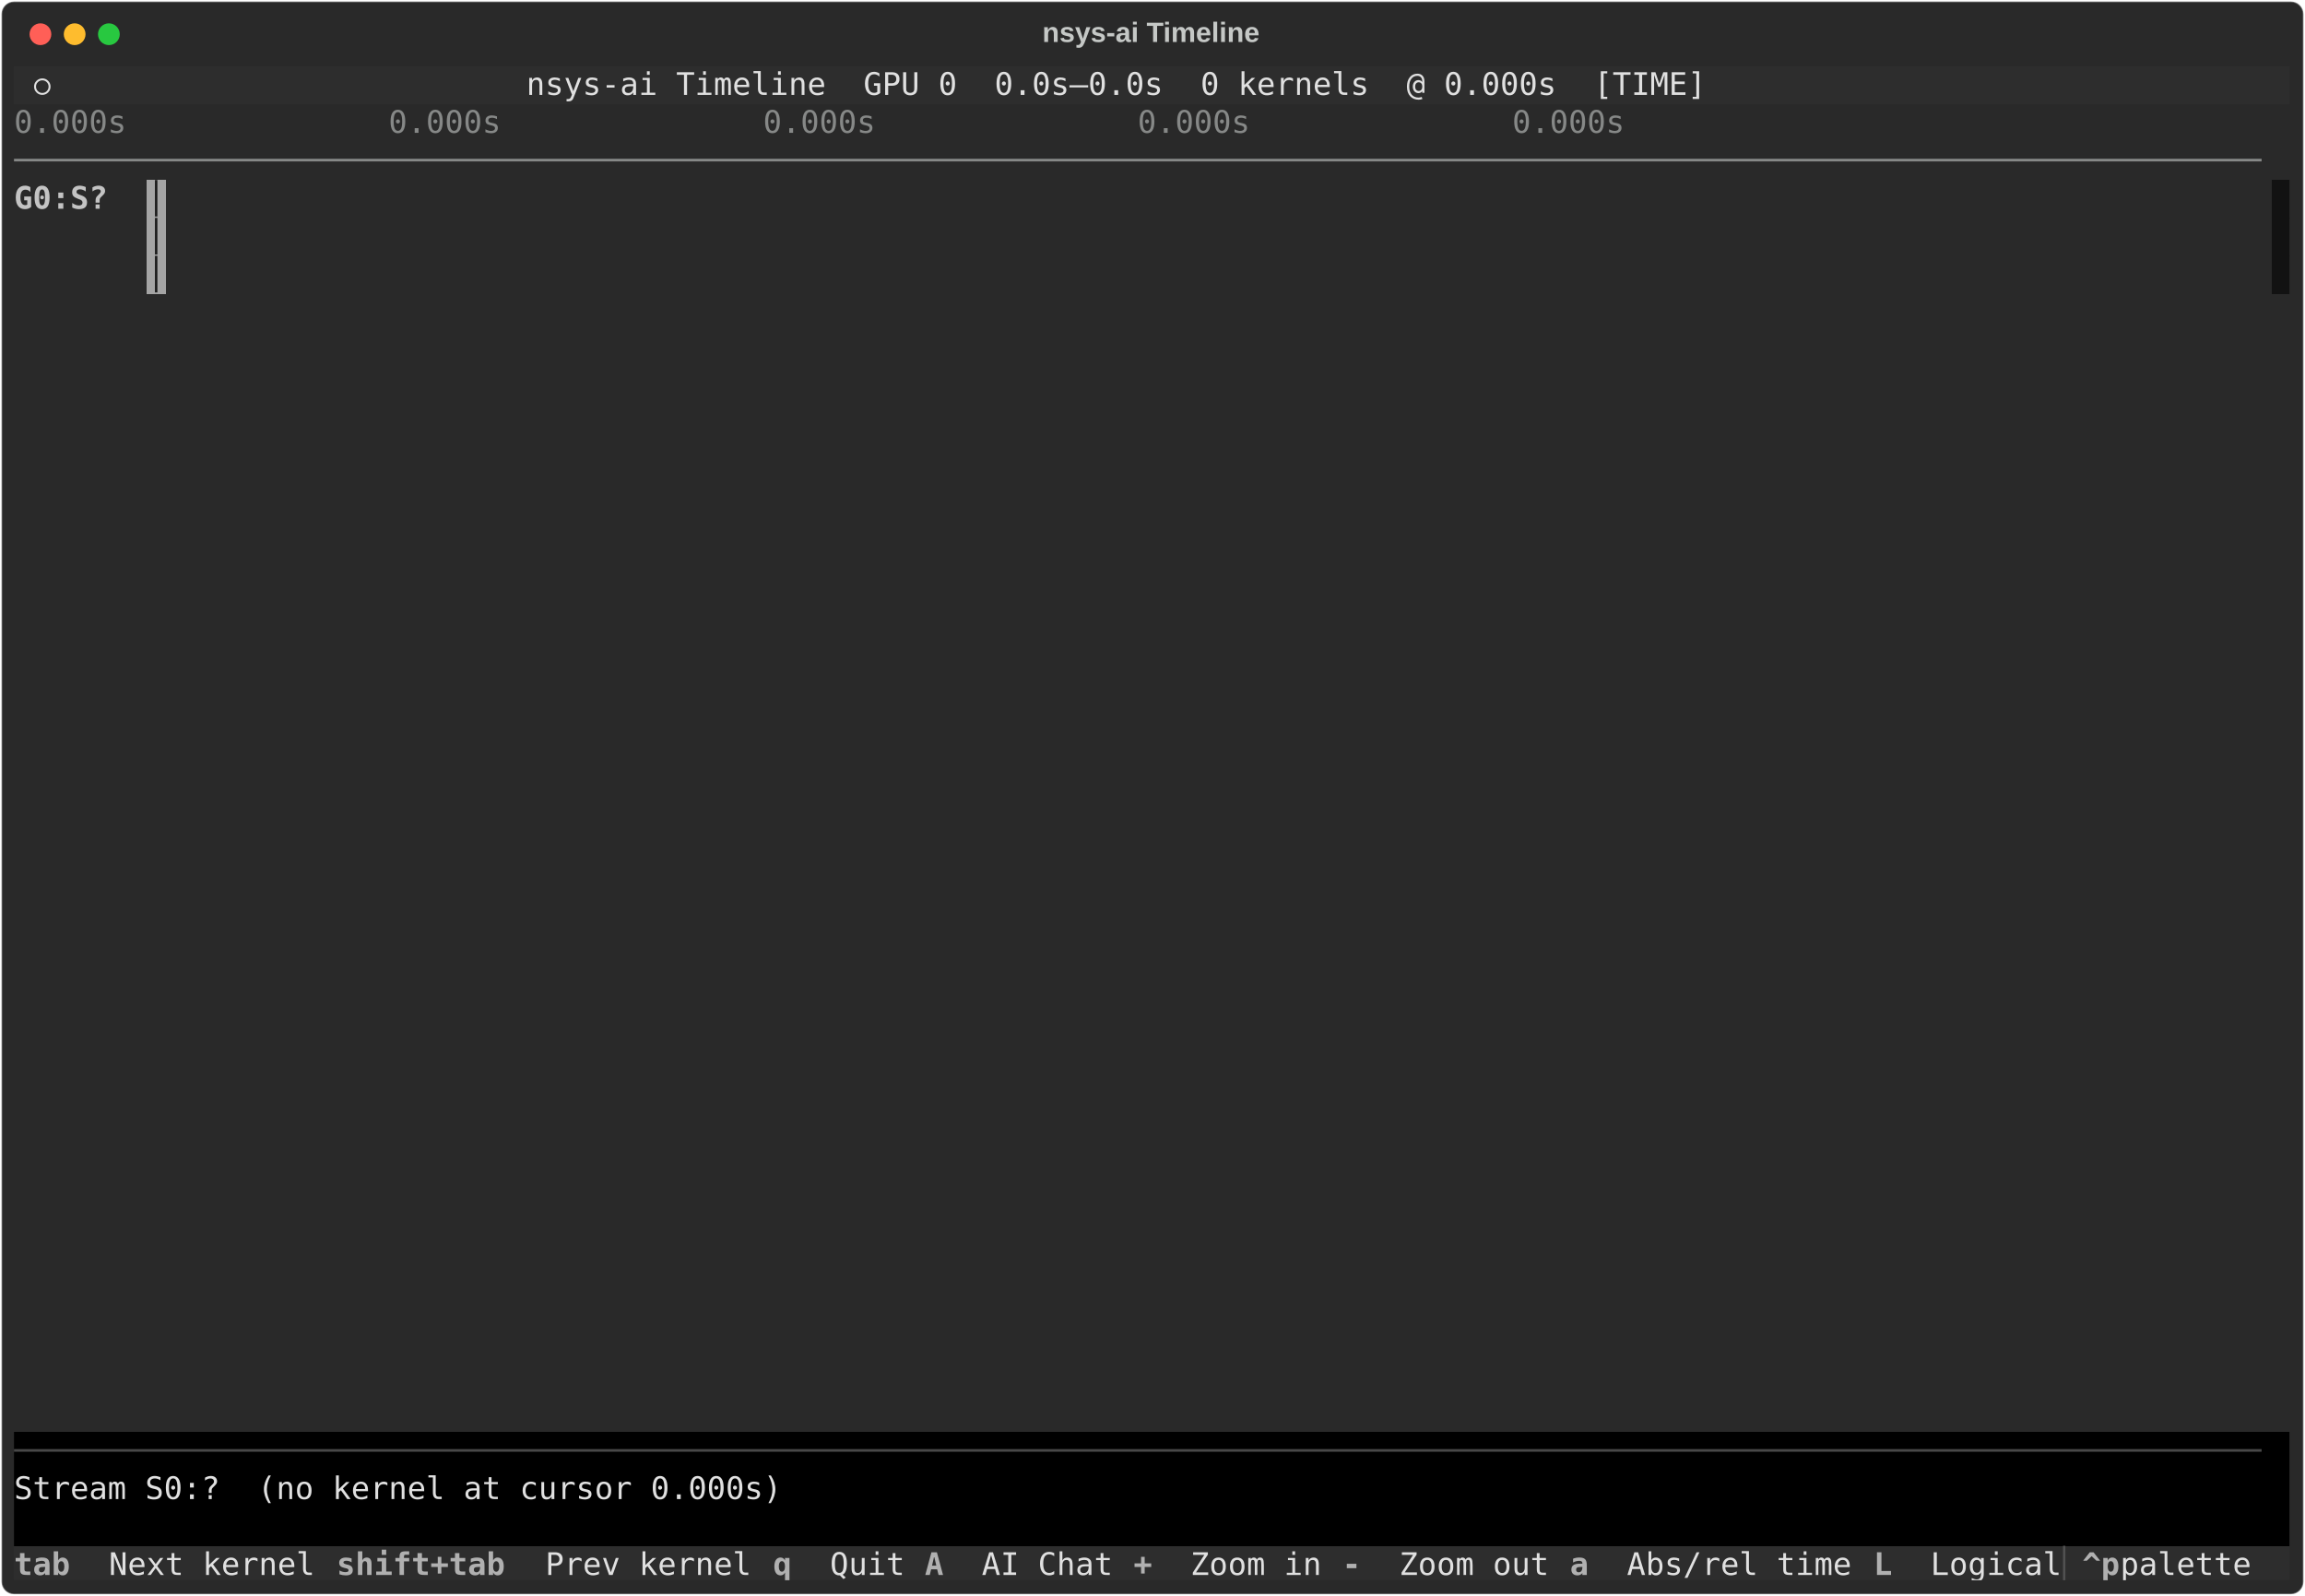
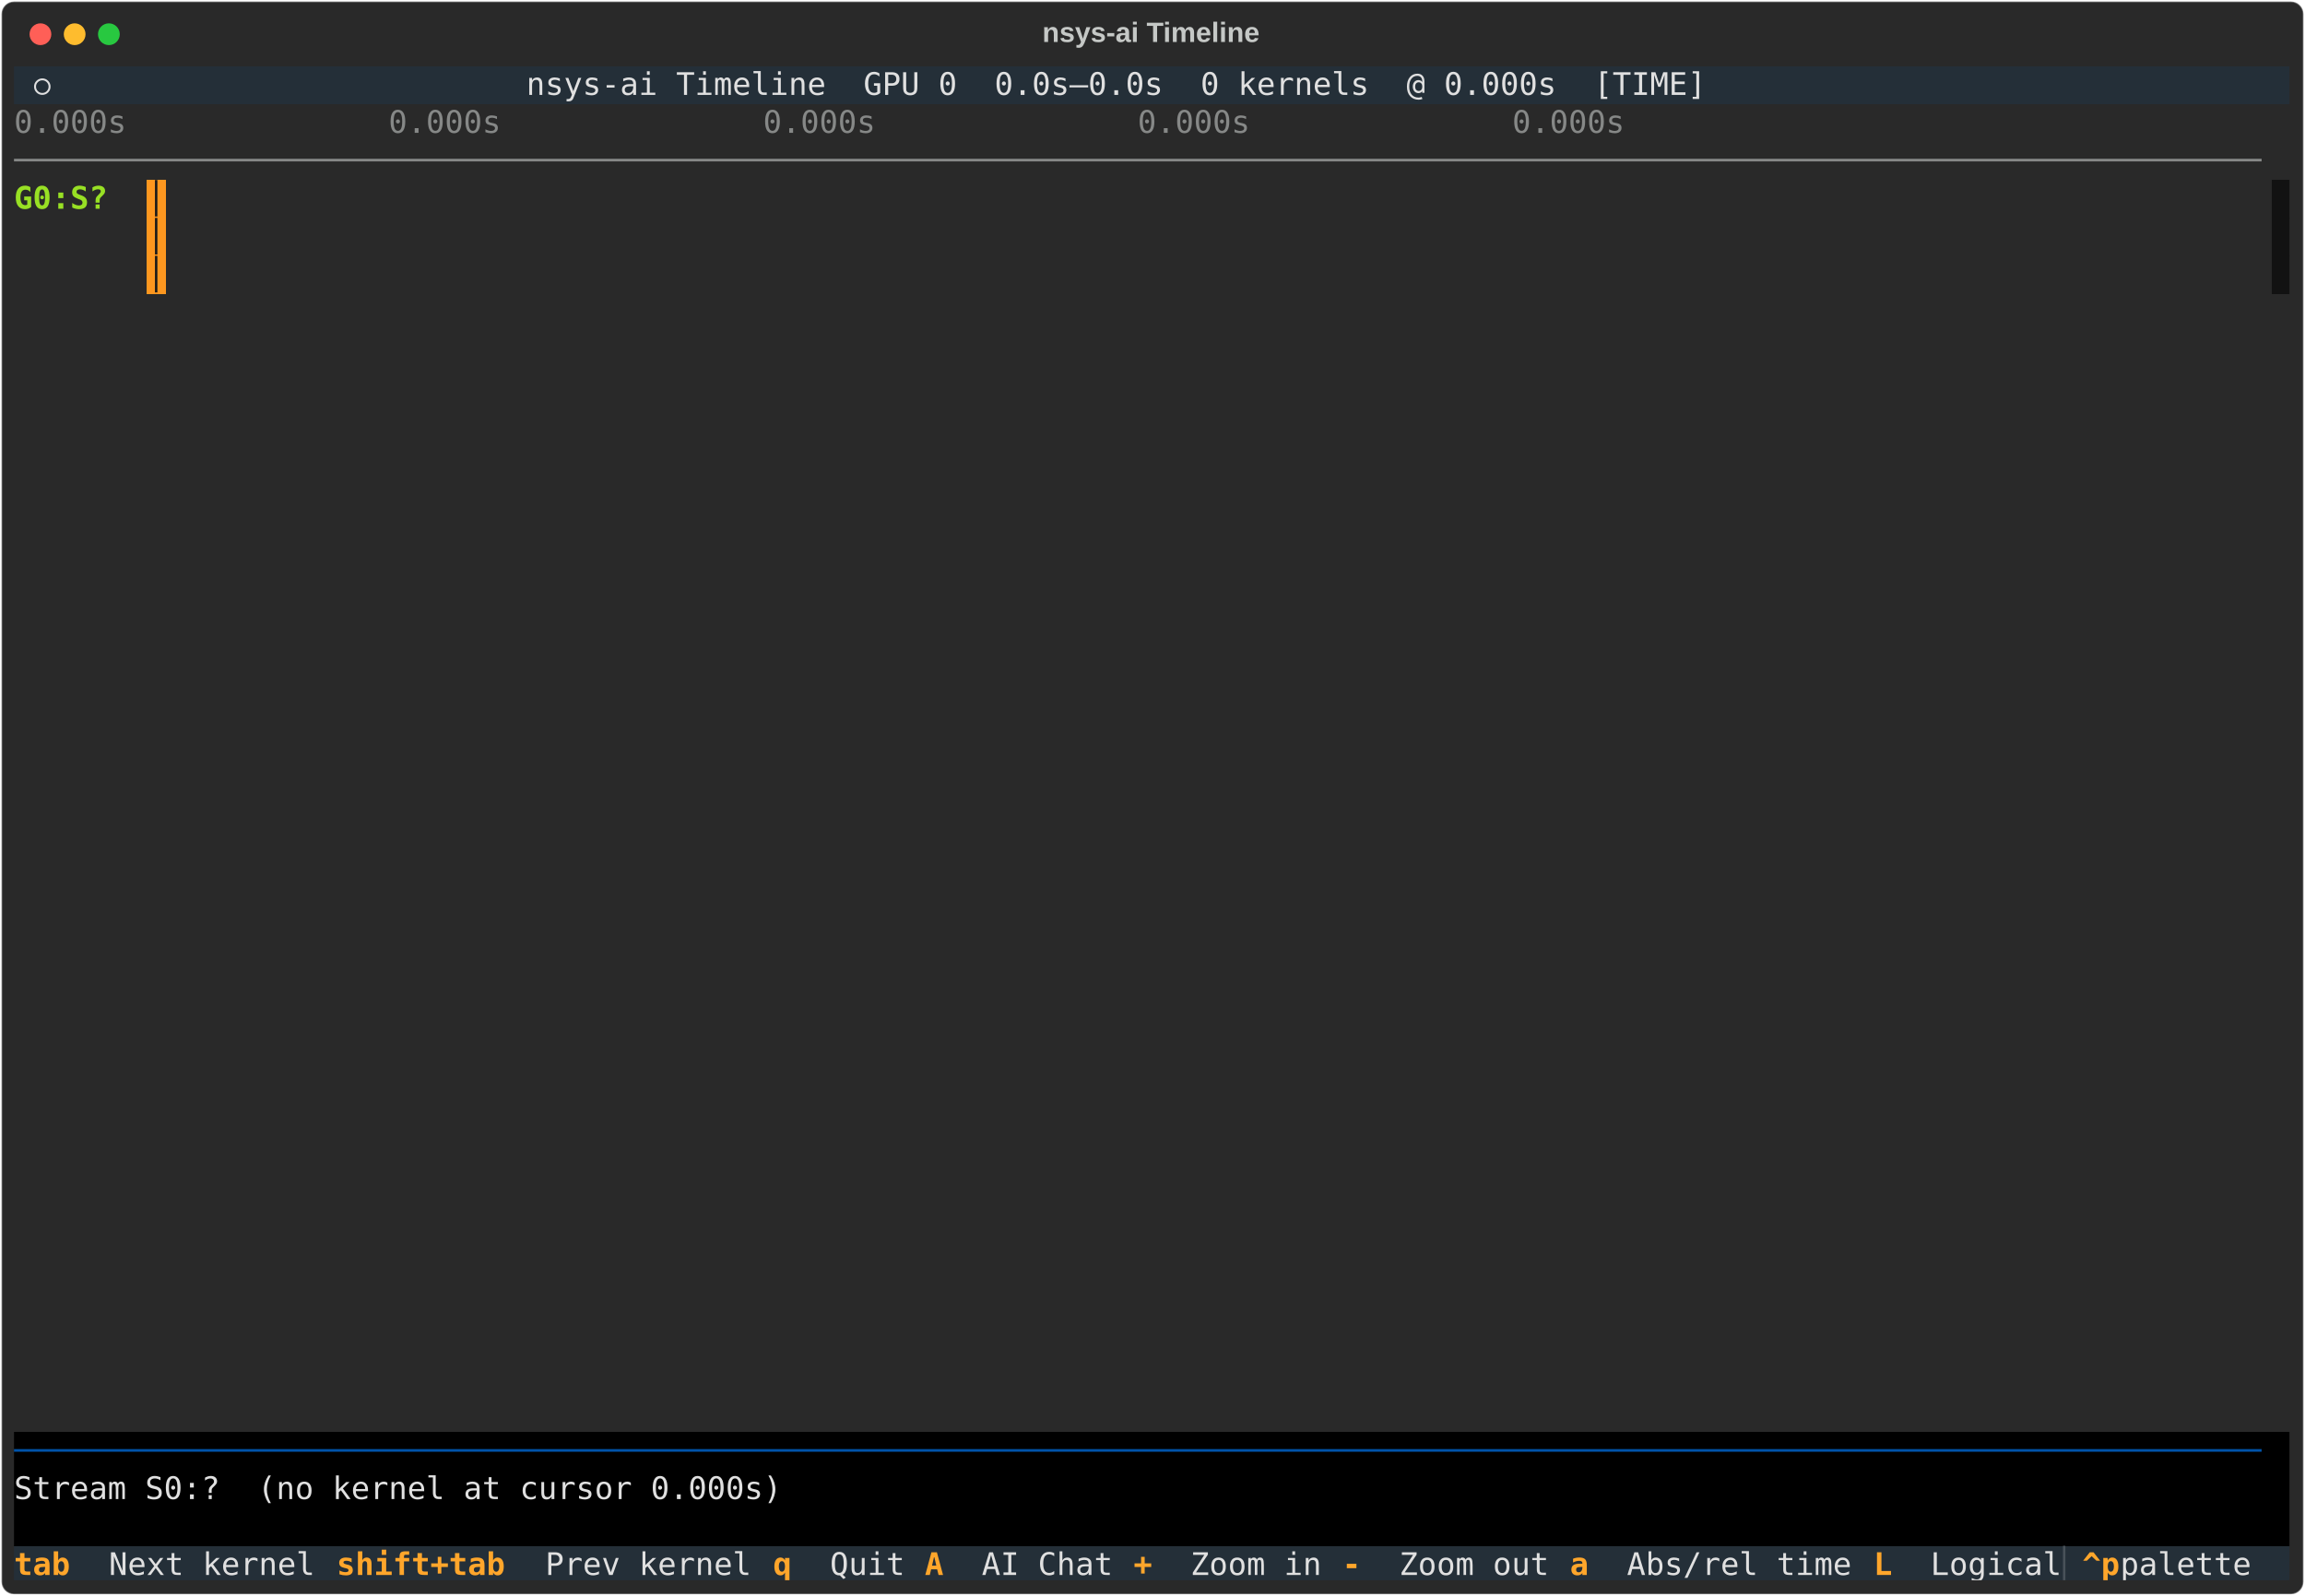
<svg xmlns="http://www.w3.org/2000/svg" class="rich-terminal" viewBox="0 0 1482 1026.0">
  <style>

    @font-face {
        font-family: "Fira Code";
        src: local("FiraCode-Regular"),
                url("https://cdnjs.cloudflare.com/ajax/libs/firacode/6.2.0/woff2/FiraCode-Regular.woff2") format("woff2"),
                url("https://cdnjs.cloudflare.com/ajax/libs/firacode/6.2.0/woff/FiraCode-Regular.woff") format("woff");
        font-style: normal;
        font-weight: 400;
    }
    @font-face {
        font-family: "Fira Code";
        src: local("FiraCode-Bold"),
                url("https://cdnjs.cloudflare.com/ajax/libs/firacode/6.2.0/woff2/FiraCode-Bold.woff2") format("woff2"),
                url("https://cdnjs.cloudflare.com/ajax/libs/firacode/6.2.0/woff/FiraCode-Bold.woff") format("woff");
        font-style: bold;
        font-weight: 700;
    }

    .terminal-matrix {
        font-family: Fira Code, monospace;
        font-size: 20px;
        line-height: 24.4px;
        font-variant-east-asian: full-width;
    }

    .terminal-title {
        font-size: 18px;
        font-weight: bold;
        font-family: arial;
    }

    .terminal-r1 { fill: #c5c8c6 }
.terminal-r2 { fill: #e0e0e0 }
.terminal-r3 { fill: #868887 }
- .terminal-r4 { fill: #c3c3c3;font-weight: bold }
+ .terminal-r4 { fill: #98e024;font-weight: bold }
.terminal-r5 { fill: #1a1a1a;font-weight: bold }
- .terminal-r6 { fill: #484848 }
- .terminal-r7 { fill: #b0b0b0;font-weight: bold }
- .terminal-r8 { fill: #515151 }
+ .terminal-r6 { fill: #0053aa }
+ .terminal-r7 { fill: #ffa62b;font-weight: bold }
+ .terminal-r8 { fill: #495259 }
    </style>
  <defs>
    <clipPath id="terminal-clip-terminal">
      <rect x="0" y="0" width="1463.0" height="975.0" />
    </clipPath>
    <clipPath id="terminal-line-0">
      <rect x="0" y="1.5" width="1464" height="24.65" />
    </clipPath>
    <clipPath id="terminal-line-1">
      <rect x="0" y="25.9" width="1464" height="24.65" />
    </clipPath>
    <clipPath id="terminal-line-2">
      <rect x="0" y="50.3" width="1464" height="24.65" />
    </clipPath>
    <clipPath id="terminal-line-3">
      <rect x="0" y="74.7" width="1464" height="24.65" />
    </clipPath>
    <clipPath id="terminal-line-4">
      <rect x="0" y="99.1" width="1464" height="24.65" />
    </clipPath>
    <clipPath id="terminal-line-5">
      <rect x="0" y="123.5" width="1464" height="24.65" />
    </clipPath>
    <clipPath id="terminal-line-6">
      <rect x="0" y="147.9" width="1464" height="24.65" />
    </clipPath>
    <clipPath id="terminal-line-7">
      <rect x="0" y="172.3" width="1464" height="24.65" />
    </clipPath>
    <clipPath id="terminal-line-8">
      <rect x="0" y="196.7" width="1464" height="24.65" />
    </clipPath>
    <clipPath id="terminal-line-9">
      <rect x="0" y="221.1" width="1464" height="24.65" />
    </clipPath>
    <clipPath id="terminal-line-10">
      <rect x="0" y="245.5" width="1464" height="24.65" />
    </clipPath>
    <clipPath id="terminal-line-11">
      <rect x="0" y="269.9" width="1464" height="24.65" />
    </clipPath>
    <clipPath id="terminal-line-12">
      <rect x="0" y="294.3" width="1464" height="24.65" />
    </clipPath>
    <clipPath id="terminal-line-13">
      <rect x="0" y="318.7" width="1464" height="24.65" />
    </clipPath>
    <clipPath id="terminal-line-14">
      <rect x="0" y="343.1" width="1464" height="24.65" />
    </clipPath>
    <clipPath id="terminal-line-15">
      <rect x="0" y="367.5" width="1464" height="24.65" />
    </clipPath>
    <clipPath id="terminal-line-16">
      <rect x="0" y="391.9" width="1464" height="24.65" />
    </clipPath>
    <clipPath id="terminal-line-17">
      <rect x="0" y="416.3" width="1464" height="24.65" />
    </clipPath>
    <clipPath id="terminal-line-18">
      <rect x="0" y="440.7" width="1464" height="24.65" />
    </clipPath>
    <clipPath id="terminal-line-19">
      <rect x="0" y="465.1" width="1464" height="24.65" />
    </clipPath>
    <clipPath id="terminal-line-20">
      <rect x="0" y="489.5" width="1464" height="24.65" />
    </clipPath>
    <clipPath id="terminal-line-21">
      <rect x="0" y="513.9" width="1464" height="24.65" />
    </clipPath>
    <clipPath id="terminal-line-22">
      <rect x="0" y="538.3" width="1464" height="24.65" />
    </clipPath>
    <clipPath id="terminal-line-23">
      <rect x="0" y="562.7" width="1464" height="24.65" />
    </clipPath>
    <clipPath id="terminal-line-24">
      <rect x="0" y="587.1" width="1464" height="24.65" />
    </clipPath>
    <clipPath id="terminal-line-25">
      <rect x="0" y="611.5" width="1464" height="24.65" />
    </clipPath>
    <clipPath id="terminal-line-26">
      <rect x="0" y="635.9" width="1464" height="24.65" />
    </clipPath>
    <clipPath id="terminal-line-27">
      <rect x="0" y="660.3" width="1464" height="24.65" />
    </clipPath>
    <clipPath id="terminal-line-28">
      <rect x="0" y="684.7" width="1464" height="24.65" />
    </clipPath>
    <clipPath id="terminal-line-29">
      <rect x="0" y="709.1" width="1464" height="24.65" />
    </clipPath>
    <clipPath id="terminal-line-30">
      <rect x="0" y="733.5" width="1464" height="24.65" />
    </clipPath>
    <clipPath id="terminal-line-31">
      <rect x="0" y="757.9" width="1464" height="24.65" />
    </clipPath>
    <clipPath id="terminal-line-32">
      <rect x="0" y="782.3" width="1464" height="24.65" />
    </clipPath>
    <clipPath id="terminal-line-33">
      <rect x="0" y="806.7" width="1464" height="24.65" />
    </clipPath>
    <clipPath id="terminal-line-34">
      <rect x="0" y="831.1" width="1464" height="24.65" />
    </clipPath>
    <clipPath id="terminal-line-35">
      <rect x="0" y="855.5" width="1464" height="24.65" />
    </clipPath>
    <clipPath id="terminal-line-36">
      <rect x="0" y="879.9" width="1464" height="24.65" />
    </clipPath>
    <clipPath id="terminal-line-37">
      <rect x="0" y="904.3" width="1464" height="24.65" />
    </clipPath>
    <clipPath id="terminal-line-38">
      <rect x="0" y="928.7" width="1464" height="24.65" />
    </clipPath>
  </defs>
  <rect fill="#292929" stroke="rgba(255,255,255,0.35)" stroke-width="1" x="1" y="1" width="1480" height="1024" rx="8" />
  <text class="terminal-title" fill="#c5c8c6" text-anchor="middle" x="740" y="27">nsys-ai Timeline</text>
  <g transform="translate(26,22)">
    <circle cx="0" cy="0" r="7" fill="#ff5f57" />
    <circle cx="22" cy="0" r="7" fill="#febc2e" />
    <circle cx="44" cy="0" r="7" fill="#28c840" />
  </g>
  <g transform="translate(9, 41)" clip-path="url(#terminal-clip-terminal)">
-     <rect fill="#2d2d2d" x="0" y="1.5" width="12.2" height="24.65" shape-rendering="crispEdges" />
-     <rect fill="#2d2d2d" x="12.2" y="1.5" width="12.2" height="24.65" shape-rendering="crispEdges" />
-     <rect fill="#2d2d2d" x="24.4" y="1.5" width="61" height="24.65" shape-rendering="crispEdges" />
-     <rect fill="#2d2d2d" x="85.4" y="1.5" width="12.2" height="24.65" shape-rendering="crispEdges" />
-     <rect fill="#2d2d2d" x="97.6" y="1.5" width="231.8" height="24.65" shape-rendering="crispEdges" />
-     <rect fill="#2d2d2d" x="329.4" y="1.5" width="768.6" height="24.65" shape-rendering="crispEdges" />
-     <rect fill="#2d2d2d" x="1098" y="1.5" width="244" height="24.65" shape-rendering="crispEdges" />
-     <rect fill="#2d2d2d" x="1342" y="1.5" width="12.2" height="24.65" shape-rendering="crispEdges" />
-     <rect fill="#2d2d2d" x="1354.2" y="1.5" width="0" height="24.65" shape-rendering="crispEdges" />
-     <rect fill="#2d2d2d" x="1354.2" y="1.5" width="109.8" height="24.65" shape-rendering="crispEdges" />
-     <rect fill="#a4a4a4" x="85.4" y="74.7" width="12.2" height="24.65" shape-rendering="crispEdges" />
+     <rect fill="#242f38" x="0" y="1.5" width="12.2" height="24.65" shape-rendering="crispEdges" />
+     <rect fill="#242f38" x="12.2" y="1.5" width="12.2" height="24.65" shape-rendering="crispEdges" />
+     <rect fill="#242f38" x="24.4" y="1.5" width="61" height="24.65" shape-rendering="crispEdges" />
+     <rect fill="#242f38" x="85.4" y="1.5" width="12.2" height="24.65" shape-rendering="crispEdges" />
+     <rect fill="#242f38" x="97.6" y="1.5" width="231.8" height="24.65" shape-rendering="crispEdges" />
+     <rect fill="#242f38" x="329.4" y="1.5" width="768.6" height="24.65" shape-rendering="crispEdges" />
+     <rect fill="#242f38" x="1098" y="1.5" width="244" height="24.65" shape-rendering="crispEdges" />
+     <rect fill="#242f38" x="1342" y="1.5" width="12.2" height="24.65" shape-rendering="crispEdges" />
+     <rect fill="#242f38" x="1354.2" y="1.5" width="0" height="24.65" shape-rendering="crispEdges" />
+     <rect fill="#242f38" x="1354.2" y="1.5" width="109.8" height="24.65" shape-rendering="crispEdges" />
+     <rect fill="#fd971f" x="85.4" y="74.7" width="12.2" height="24.65" shape-rendering="crispEdges" />
    <rect fill="#121212" x="1451.8" y="74.7" width="12.2" height="24.65" shape-rendering="crispEdges" />
-     <rect fill="#a4a4a4" x="85.4" y="99.1" width="12.2" height="24.65" shape-rendering="crispEdges" />
+     <rect fill="#fd971f" x="85.4" y="99.1" width="12.2" height="24.65" shape-rendering="crispEdges" />
    <rect fill="#121212" x="1451.8" y="99.1" width="12.2" height="24.65" shape-rendering="crispEdges" />
-     <rect fill="#a4a4a4" x="85.4" y="123.5" width="12.2" height="24.65" shape-rendering="crispEdges" />
+     <rect fill="#fd971f" x="85.4" y="123.5" width="12.2" height="24.65" shape-rendering="crispEdges" />
    <rect fill="#121212" x="1451.8" y="123.5" width="12.2" height="24.65" shape-rendering="crispEdges" />
    <rect fill="#000000" x="0" y="879.9" width="1464" height="24.65" shape-rendering="crispEdges" />
    <rect fill="#000000" x="0" y="904.3" width="512.4" height="24.65" shape-rendering="crispEdges" />
    <rect fill="#000000" x="512.4" y="904.3" width="951.6" height="24.65" shape-rendering="crispEdges" />
    <rect fill="#000000" x="0" y="928.7" width="0" height="24.65" shape-rendering="crispEdges" />
    <rect fill="#000000" x="0" y="928.7" width="1464" height="24.65" shape-rendering="crispEdges" />
-     <rect fill="#2d2d2d" x="0" y="953.1" width="61" height="24.65" shape-rendering="crispEdges" />
-     <rect fill="#2d2d2d" x="61" y="953.1" width="146.4" height="24.65" shape-rendering="crispEdges" />
-     <rect fill="#2d2d2d" x="207.4" y="953.1" width="134.2" height="24.65" shape-rendering="crispEdges" />
-     <rect fill="#2d2d2d" x="341.6" y="953.1" width="146.4" height="24.65" shape-rendering="crispEdges" />
-     <rect fill="#2d2d2d" x="488" y="953.1" width="36.6" height="24.65" shape-rendering="crispEdges" />
-     <rect fill="#2d2d2d" x="524.6" y="953.1" width="61" height="24.65" shape-rendering="crispEdges" />
-     <rect fill="#2d2d2d" x="585.6" y="953.1" width="36.6" height="24.65" shape-rendering="crispEdges" />
-     <rect fill="#2d2d2d" x="622.2" y="953.1" width="97.6" height="24.65" shape-rendering="crispEdges" />
-     <rect fill="#2d2d2d" x="719.8" y="953.1" width="36.6" height="24.65" shape-rendering="crispEdges" />
-     <rect fill="#2d2d2d" x="756.4" y="953.1" width="97.6" height="24.65" shape-rendering="crispEdges" />
-     <rect fill="#2d2d2d" x="854" y="953.1" width="36.6" height="24.65" shape-rendering="crispEdges" />
-     <rect fill="#2d2d2d" x="890.6" y="953.1" width="109.8" height="24.65" shape-rendering="crispEdges" />
-     <rect fill="#2d2d2d" x="1000.4" y="953.1" width="36.6" height="24.65" shape-rendering="crispEdges" />
-     <rect fill="#2d2d2d" x="1037" y="953.1" width="158.6" height="24.65" shape-rendering="crispEdges" />
-     <rect fill="#2d2d2d" x="1195.6" y="953.1" width="36.6" height="24.65" shape-rendering="crispEdges" />
-     <rect fill="#2d2d2d" x="1232.2" y="953.1" width="85.4" height="24.65" shape-rendering="crispEdges" />
-     <rect fill="#2d2d2d" x="1317.6" y="953.1" width="12.2" height="24.65" shape-rendering="crispEdges" />
-     <rect fill="#2d2d2d" x="1329.8" y="953.1" width="24.4" height="24.65" shape-rendering="crispEdges" />
-     <rect fill="#2d2d2d" x="1354.2" y="953.1" width="97.6" height="24.65" shape-rendering="crispEdges" />
-     <rect fill="#2d2d2d" x="1451.8" y="953.1" width="12.2" height="24.65" shape-rendering="crispEdges" />
+     <rect fill="#242f38" x="0" y="953.1" width="61" height="24.65" shape-rendering="crispEdges" />
+     <rect fill="#242f38" x="61" y="953.1" width="146.4" height="24.65" shape-rendering="crispEdges" />
+     <rect fill="#242f38" x="207.4" y="953.1" width="134.2" height="24.65" shape-rendering="crispEdges" />
+     <rect fill="#242f38" x="341.6" y="953.1" width="146.4" height="24.65" shape-rendering="crispEdges" />
+     <rect fill="#242f38" x="488" y="953.1" width="36.6" height="24.65" shape-rendering="crispEdges" />
+     <rect fill="#242f38" x="524.6" y="953.1" width="61" height="24.65" shape-rendering="crispEdges" />
+     <rect fill="#242f38" x="585.6" y="953.1" width="36.6" height="24.65" shape-rendering="crispEdges" />
+     <rect fill="#242f38" x="622.2" y="953.1" width="97.6" height="24.65" shape-rendering="crispEdges" />
+     <rect fill="#242f38" x="719.8" y="953.1" width="36.6" height="24.65" shape-rendering="crispEdges" />
+     <rect fill="#242f38" x="756.4" y="953.1" width="97.6" height="24.65" shape-rendering="crispEdges" />
+     <rect fill="#242f38" x="854" y="953.1" width="36.6" height="24.65" shape-rendering="crispEdges" />
+     <rect fill="#242f38" x="890.6" y="953.1" width="109.8" height="24.65" shape-rendering="crispEdges" />
+     <rect fill="#242f38" x="1000.4" y="953.1" width="36.6" height="24.65" shape-rendering="crispEdges" />
+     <rect fill="#242f38" x="1037" y="953.1" width="158.6" height="24.65" shape-rendering="crispEdges" />
+     <rect fill="#242f38" x="1195.6" y="953.1" width="36.6" height="24.65" shape-rendering="crispEdges" />
+     <rect fill="#242f38" x="1232.2" y="953.1" width="85.4" height="24.65" shape-rendering="crispEdges" />
+     <rect fill="#242f38" x="1317.6" y="953.1" width="12.2" height="24.65" shape-rendering="crispEdges" />
+     <rect fill="#242f38" x="1329.8" y="953.1" width="24.4" height="24.65" shape-rendering="crispEdges" />
+     <rect fill="#242f38" x="1354.2" y="953.1" width="97.6" height="24.65" shape-rendering="crispEdges" />
+     <rect fill="#242f38" x="1451.8" y="953.1" width="12.2" height="24.65" shape-rendering="crispEdges" />
    <g class="terminal-matrix">
      <text class="terminal-r2" x="12.2" y="20" textLength="12.2" clip-path="url(#terminal-line-0)">⭘</text>
      <text class="terminal-r2" x="329.4" y="20" textLength="768.6" clip-path="url(#terminal-line-0)">nsys-ai Timeline  GPU 0  0.0s–0.0s  0 kernels  @ 0.000s  [TIME]</text>
      <text class="terminal-r1" x="1464" y="20" textLength="12.2" clip-path="url(#terminal-line-0)">
</text>
      <text class="terminal-r3" x="0" y="44.4" textLength="1464" clip-path="url(#terminal-line-1)">                            0.000s              0.000s              0.000s              0.000s              0.000s      </text>
      <text class="terminal-r1" x="1464" y="44.4" textLength="12.2" clip-path="url(#terminal-line-1)">
</text>
      <text class="terminal-r3" x="0" y="68.8" textLength="1464" clip-path="url(#terminal-line-2)">────────────────────────────────────────────────────────────────────────────────────────────────────────────────────────</text>
      <text class="terminal-r1" x="1464" y="68.8" textLength="12.2" clip-path="url(#terminal-line-2)">
</text>
      <text class="terminal-r4" x="0" y="93.2" textLength="85.4" clip-path="url(#terminal-line-3)">G0:S?  </text>
      <text class="terminal-r5" x="85.4" y="93.2" textLength="12.2" clip-path="url(#terminal-line-3)">│</text>
      <text class="terminal-r1" x="1464" y="93.2" textLength="12.2" clip-path="url(#terminal-line-3)">
</text>
      <text class="terminal-r5" x="85.4" y="117.6" textLength="12.2" clip-path="url(#terminal-line-4)">│</text>
      <text class="terminal-r1" x="1464" y="117.6" textLength="12.2" clip-path="url(#terminal-line-4)">
</text>
      <text class="terminal-r5" x="85.4" y="142" textLength="12.2" clip-path="url(#terminal-line-5)">│</text>
      <text class="terminal-r1" x="1464" y="142" textLength="12.2" clip-path="url(#terminal-line-5)">
</text>
      <text class="terminal-r1" x="1464" y="166.4" textLength="12.2" clip-path="url(#terminal-line-6)">
</text>
      <text class="terminal-r1" x="1464" y="190.8" textLength="12.2" clip-path="url(#terminal-line-7)">
</text>
      <text class="terminal-r1" x="1464" y="215.2" textLength="12.2" clip-path="url(#terminal-line-8)">
</text>
      <text class="terminal-r1" x="1464" y="239.6" textLength="12.2" clip-path="url(#terminal-line-9)">
</text>
      <text class="terminal-r1" x="1464" y="264" textLength="12.2" clip-path="url(#terminal-line-10)">
</text>
      <text class="terminal-r1" x="1464" y="288.4" textLength="12.2" clip-path="url(#terminal-line-11)">
</text>
      <text class="terminal-r1" x="1464" y="312.8" textLength="12.2" clip-path="url(#terminal-line-12)">
</text>
      <text class="terminal-r1" x="1464" y="337.2" textLength="12.2" clip-path="url(#terminal-line-13)">
</text>
      <text class="terminal-r1" x="1464" y="361.6" textLength="12.2" clip-path="url(#terminal-line-14)">
</text>
      <text class="terminal-r1" x="1464" y="386" textLength="12.2" clip-path="url(#terminal-line-15)">
</text>
      <text class="terminal-r1" x="1464" y="410.4" textLength="12.2" clip-path="url(#terminal-line-16)">
</text>
      <text class="terminal-r1" x="1464" y="434.8" textLength="12.2" clip-path="url(#terminal-line-17)">
</text>
      <text class="terminal-r1" x="1464" y="459.2" textLength="12.2" clip-path="url(#terminal-line-18)">
</text>
      <text class="terminal-r1" x="1464" y="483.6" textLength="12.2" clip-path="url(#terminal-line-19)">
</text>
      <text class="terminal-r1" x="1464" y="508" textLength="12.2" clip-path="url(#terminal-line-20)">
</text>
      <text class="terminal-r1" x="1464" y="532.4" textLength="12.2" clip-path="url(#terminal-line-21)">
</text>
      <text class="terminal-r1" x="1464" y="556.8" textLength="12.2" clip-path="url(#terminal-line-22)">
</text>
      <text class="terminal-r1" x="1464" y="581.2" textLength="12.2" clip-path="url(#terminal-line-23)">
</text>
      <text class="terminal-r1" x="1464" y="605.6" textLength="12.2" clip-path="url(#terminal-line-24)">
</text>
      <text class="terminal-r1" x="1464" y="630" textLength="12.2" clip-path="url(#terminal-line-25)">
</text>
      <text class="terminal-r1" x="1464" y="654.4" textLength="12.2" clip-path="url(#terminal-line-26)">
</text>
      <text class="terminal-r1" x="1464" y="678.8" textLength="12.2" clip-path="url(#terminal-line-27)">
</text>
      <text class="terminal-r1" x="1464" y="703.2" textLength="12.2" clip-path="url(#terminal-line-28)">
</text>
      <text class="terminal-r1" x="1464" y="727.6" textLength="12.2" clip-path="url(#terminal-line-29)">
</text>
      <text class="terminal-r1" x="1464" y="752" textLength="12.2" clip-path="url(#terminal-line-30)">
</text>
      <text class="terminal-r1" x="1464" y="776.4" textLength="12.2" clip-path="url(#terminal-line-31)">
</text>
      <text class="terminal-r1" x="1464" y="800.8" textLength="12.2" clip-path="url(#terminal-line-32)">
</text>
      <text class="terminal-r1" x="1464" y="825.2" textLength="12.2" clip-path="url(#terminal-line-33)">
</text>
      <text class="terminal-r1" x="1464" y="849.6" textLength="12.2" clip-path="url(#terminal-line-34)">
</text>
      <text class="terminal-r1" x="1464" y="874" textLength="12.2" clip-path="url(#terminal-line-35)">
</text>
      <text class="terminal-r6" x="0" y="898.4" textLength="1464" clip-path="url(#terminal-line-36)">────────────────────────────────────────────────────────────────────────────────────────────────────────────────────────</text>
      <text class="terminal-r1" x="1464" y="898.4" textLength="12.2" clip-path="url(#terminal-line-36)">
</text>
      <text class="terminal-r2" x="0" y="922.8" textLength="512.4" clip-path="url(#terminal-line-37)"> Stream S0:?  (no kernel at cursor 0.000s)</text>
      <text class="terminal-r1" x="1464" y="922.8" textLength="12.2" clip-path="url(#terminal-line-37)">
</text>
      <text class="terminal-r1" x="1464" y="947.2" textLength="12.2" clip-path="url(#terminal-line-38)">
</text>
      <text class="terminal-r7" x="0" y="971.6" textLength="61" clip-path="url(#terminal-line-39)"> tab </text>
      <text class="terminal-r2" x="61" y="971.6" textLength="146.4" clip-path="url(#terminal-line-39)">Next kernel </text>
      <text class="terminal-r7" x="207.4" y="971.6" textLength="134.2" clip-path="url(#terminal-line-39)"> shift+tab </text>
      <text class="terminal-r2" x="341.6" y="971.6" textLength="146.4" clip-path="url(#terminal-line-39)">Prev kernel </text>
      <text class="terminal-r7" x="488" y="971.6" textLength="36.6" clip-path="url(#terminal-line-39)"> q </text>
      <text class="terminal-r2" x="524.6" y="971.6" textLength="61" clip-path="url(#terminal-line-39)">Quit </text>
      <text class="terminal-r7" x="585.6" y="971.6" textLength="36.6" clip-path="url(#terminal-line-39)"> A </text>
      <text class="terminal-r2" x="622.2" y="971.6" textLength="97.6" clip-path="url(#terminal-line-39)">AI Chat </text>
      <text class="terminal-r7" x="719.8" y="971.6" textLength="36.6" clip-path="url(#terminal-line-39)"> + </text>
      <text class="terminal-r2" x="756.4" y="971.6" textLength="97.6" clip-path="url(#terminal-line-39)">Zoom in </text>
      <text class="terminal-r7" x="854" y="971.6" textLength="36.6" clip-path="url(#terminal-line-39)"> - </text>
      <text class="terminal-r2" x="890.6" y="971.6" textLength="109.8" clip-path="url(#terminal-line-39)">Zoom out </text>
      <text class="terminal-r7" x="1000.4" y="971.6" textLength="36.6" clip-path="url(#terminal-line-39)"> a </text>
      <text class="terminal-r2" x="1037" y="971.6" textLength="158.6" clip-path="url(#terminal-line-39)">Abs/rel time </text>
      <text class="terminal-r7" x="1195.6" y="971.6" textLength="36.6" clip-path="url(#terminal-line-39)"> L </text>
      <text class="terminal-r2" x="1232.2" y="971.6" textLength="85.4" clip-path="url(#terminal-line-39)">Logical</text>
      <text class="terminal-r8" x="1317.6" y="971.6" textLength="12.2" clip-path="url(#terminal-line-39)">▏</text>
      <text class="terminal-r7" x="1329.8" y="971.6" textLength="24.4" clip-path="url(#terminal-line-39)">^p</text>
      <text class="terminal-r2" x="1354.2" y="971.6" textLength="97.6" clip-path="url(#terminal-line-39)"> palette</text>
    </g>
  </g>
</svg>
